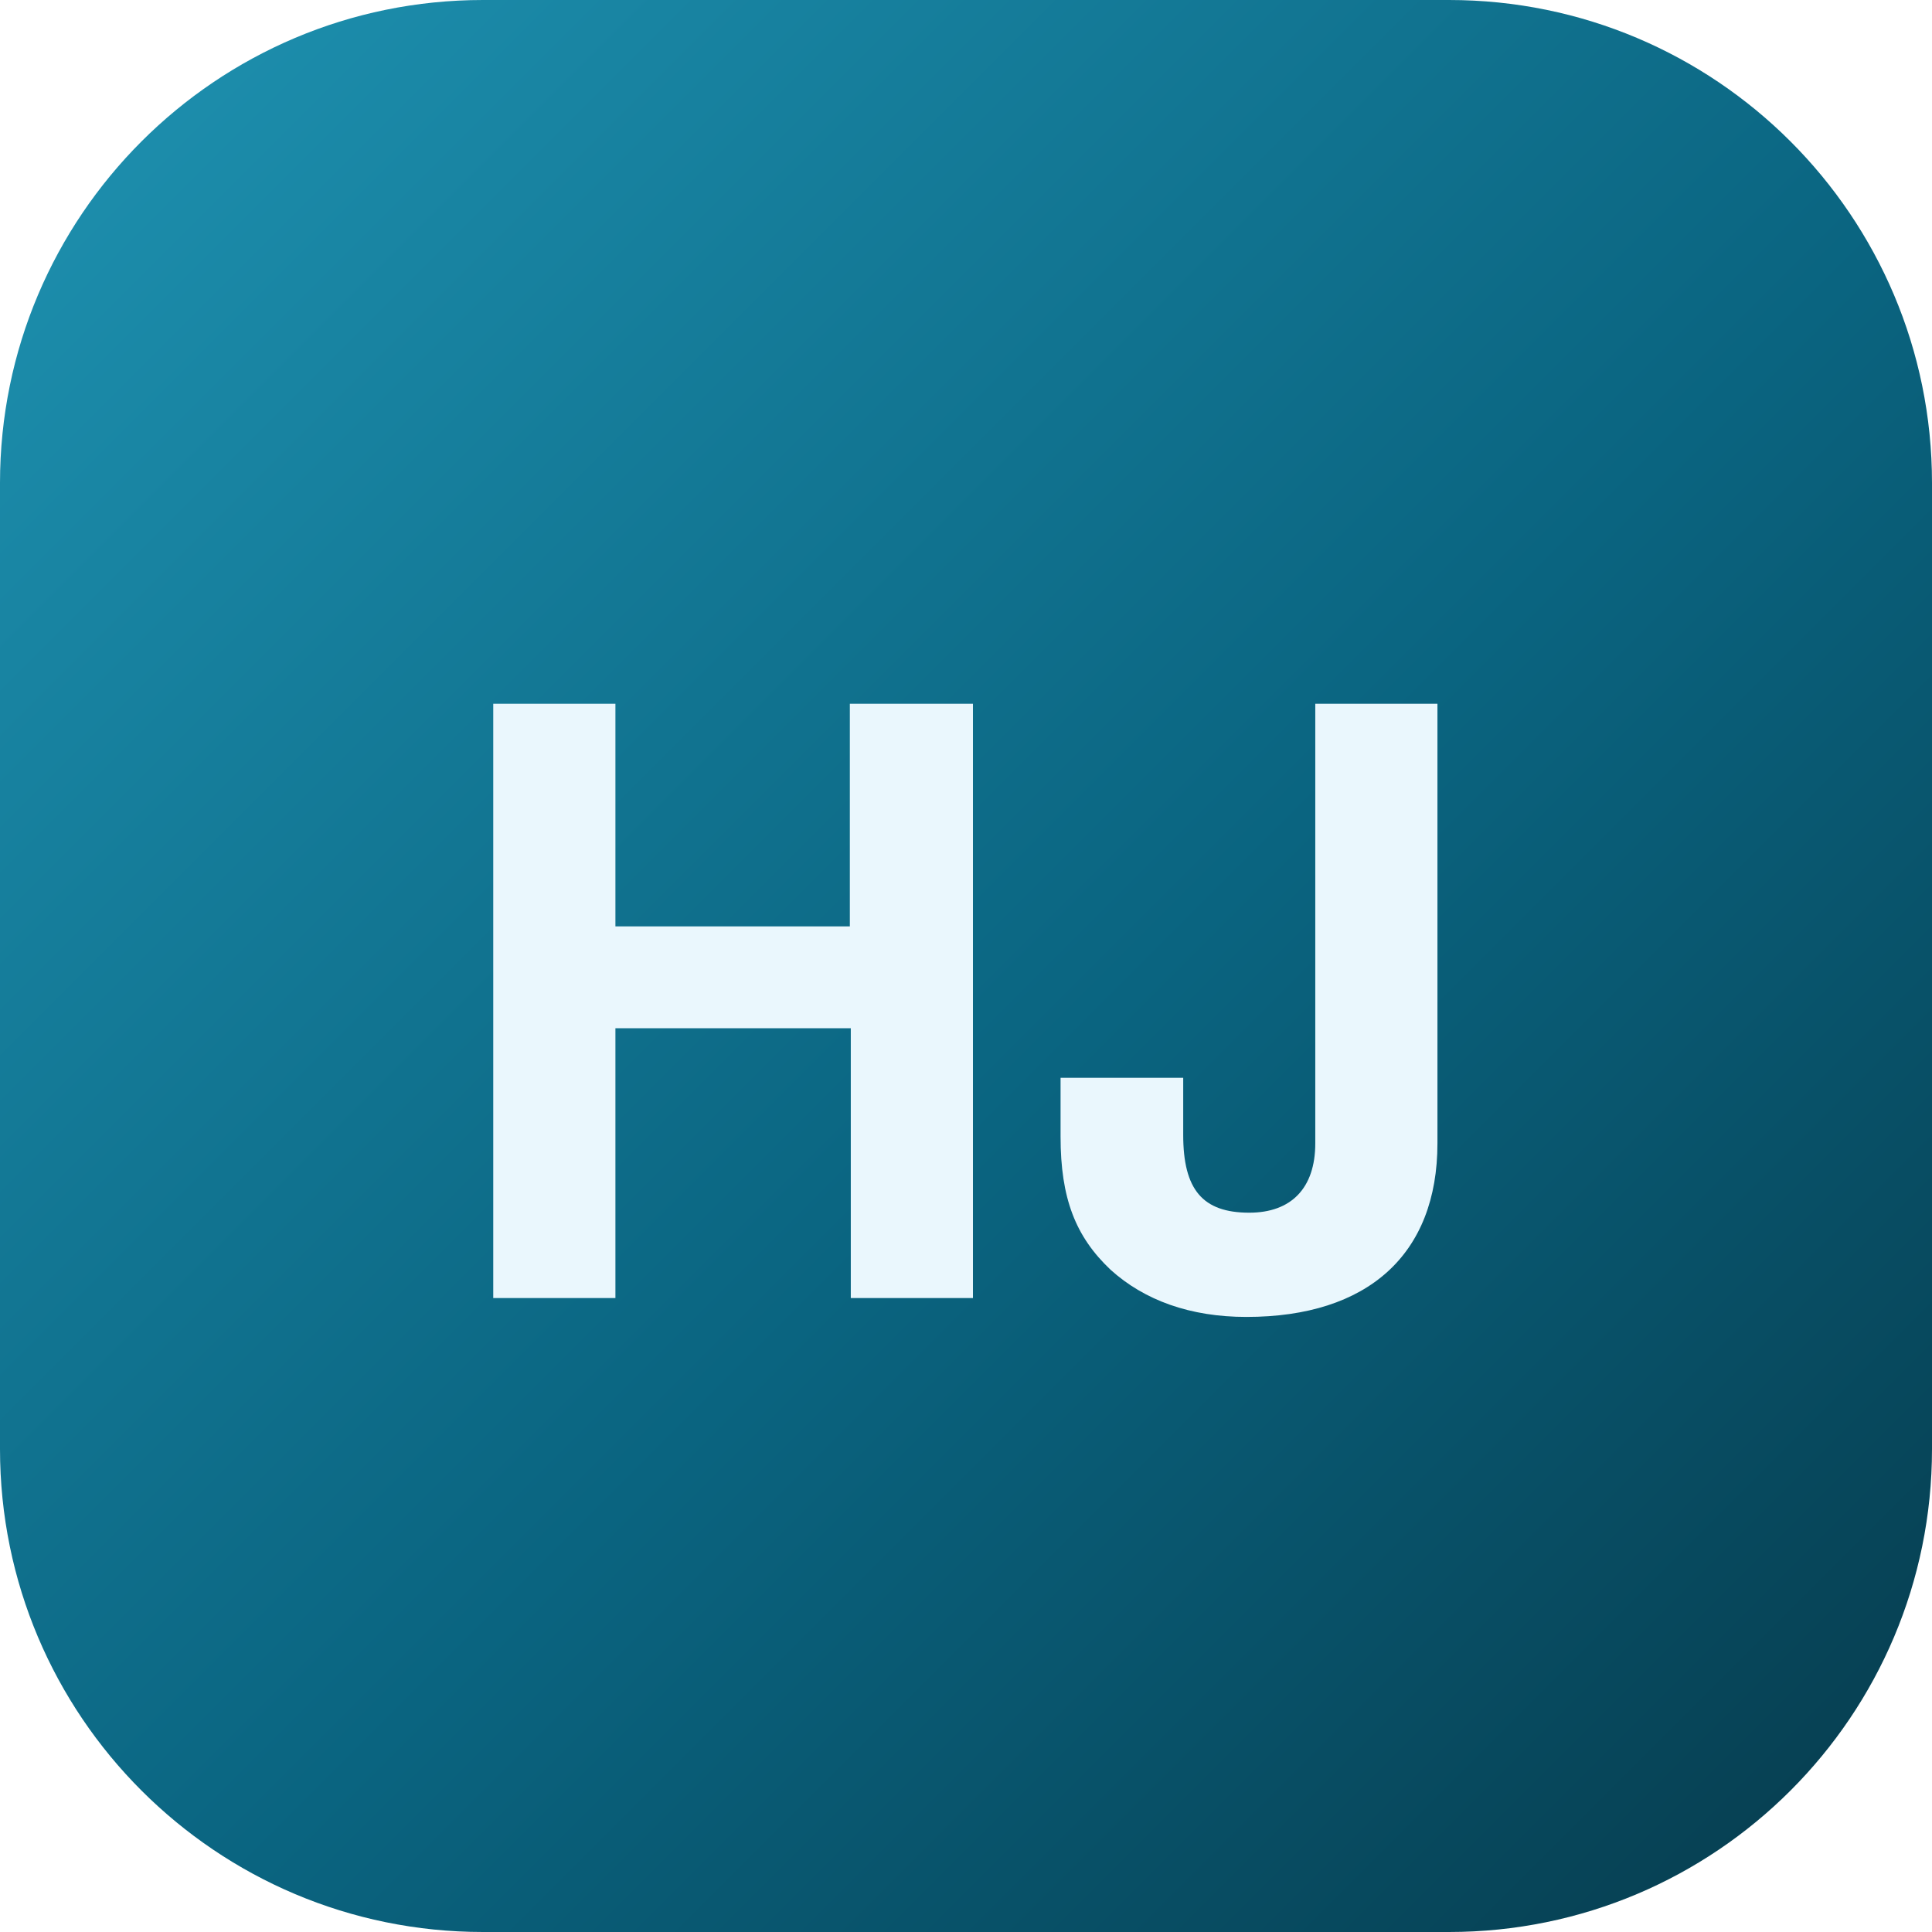
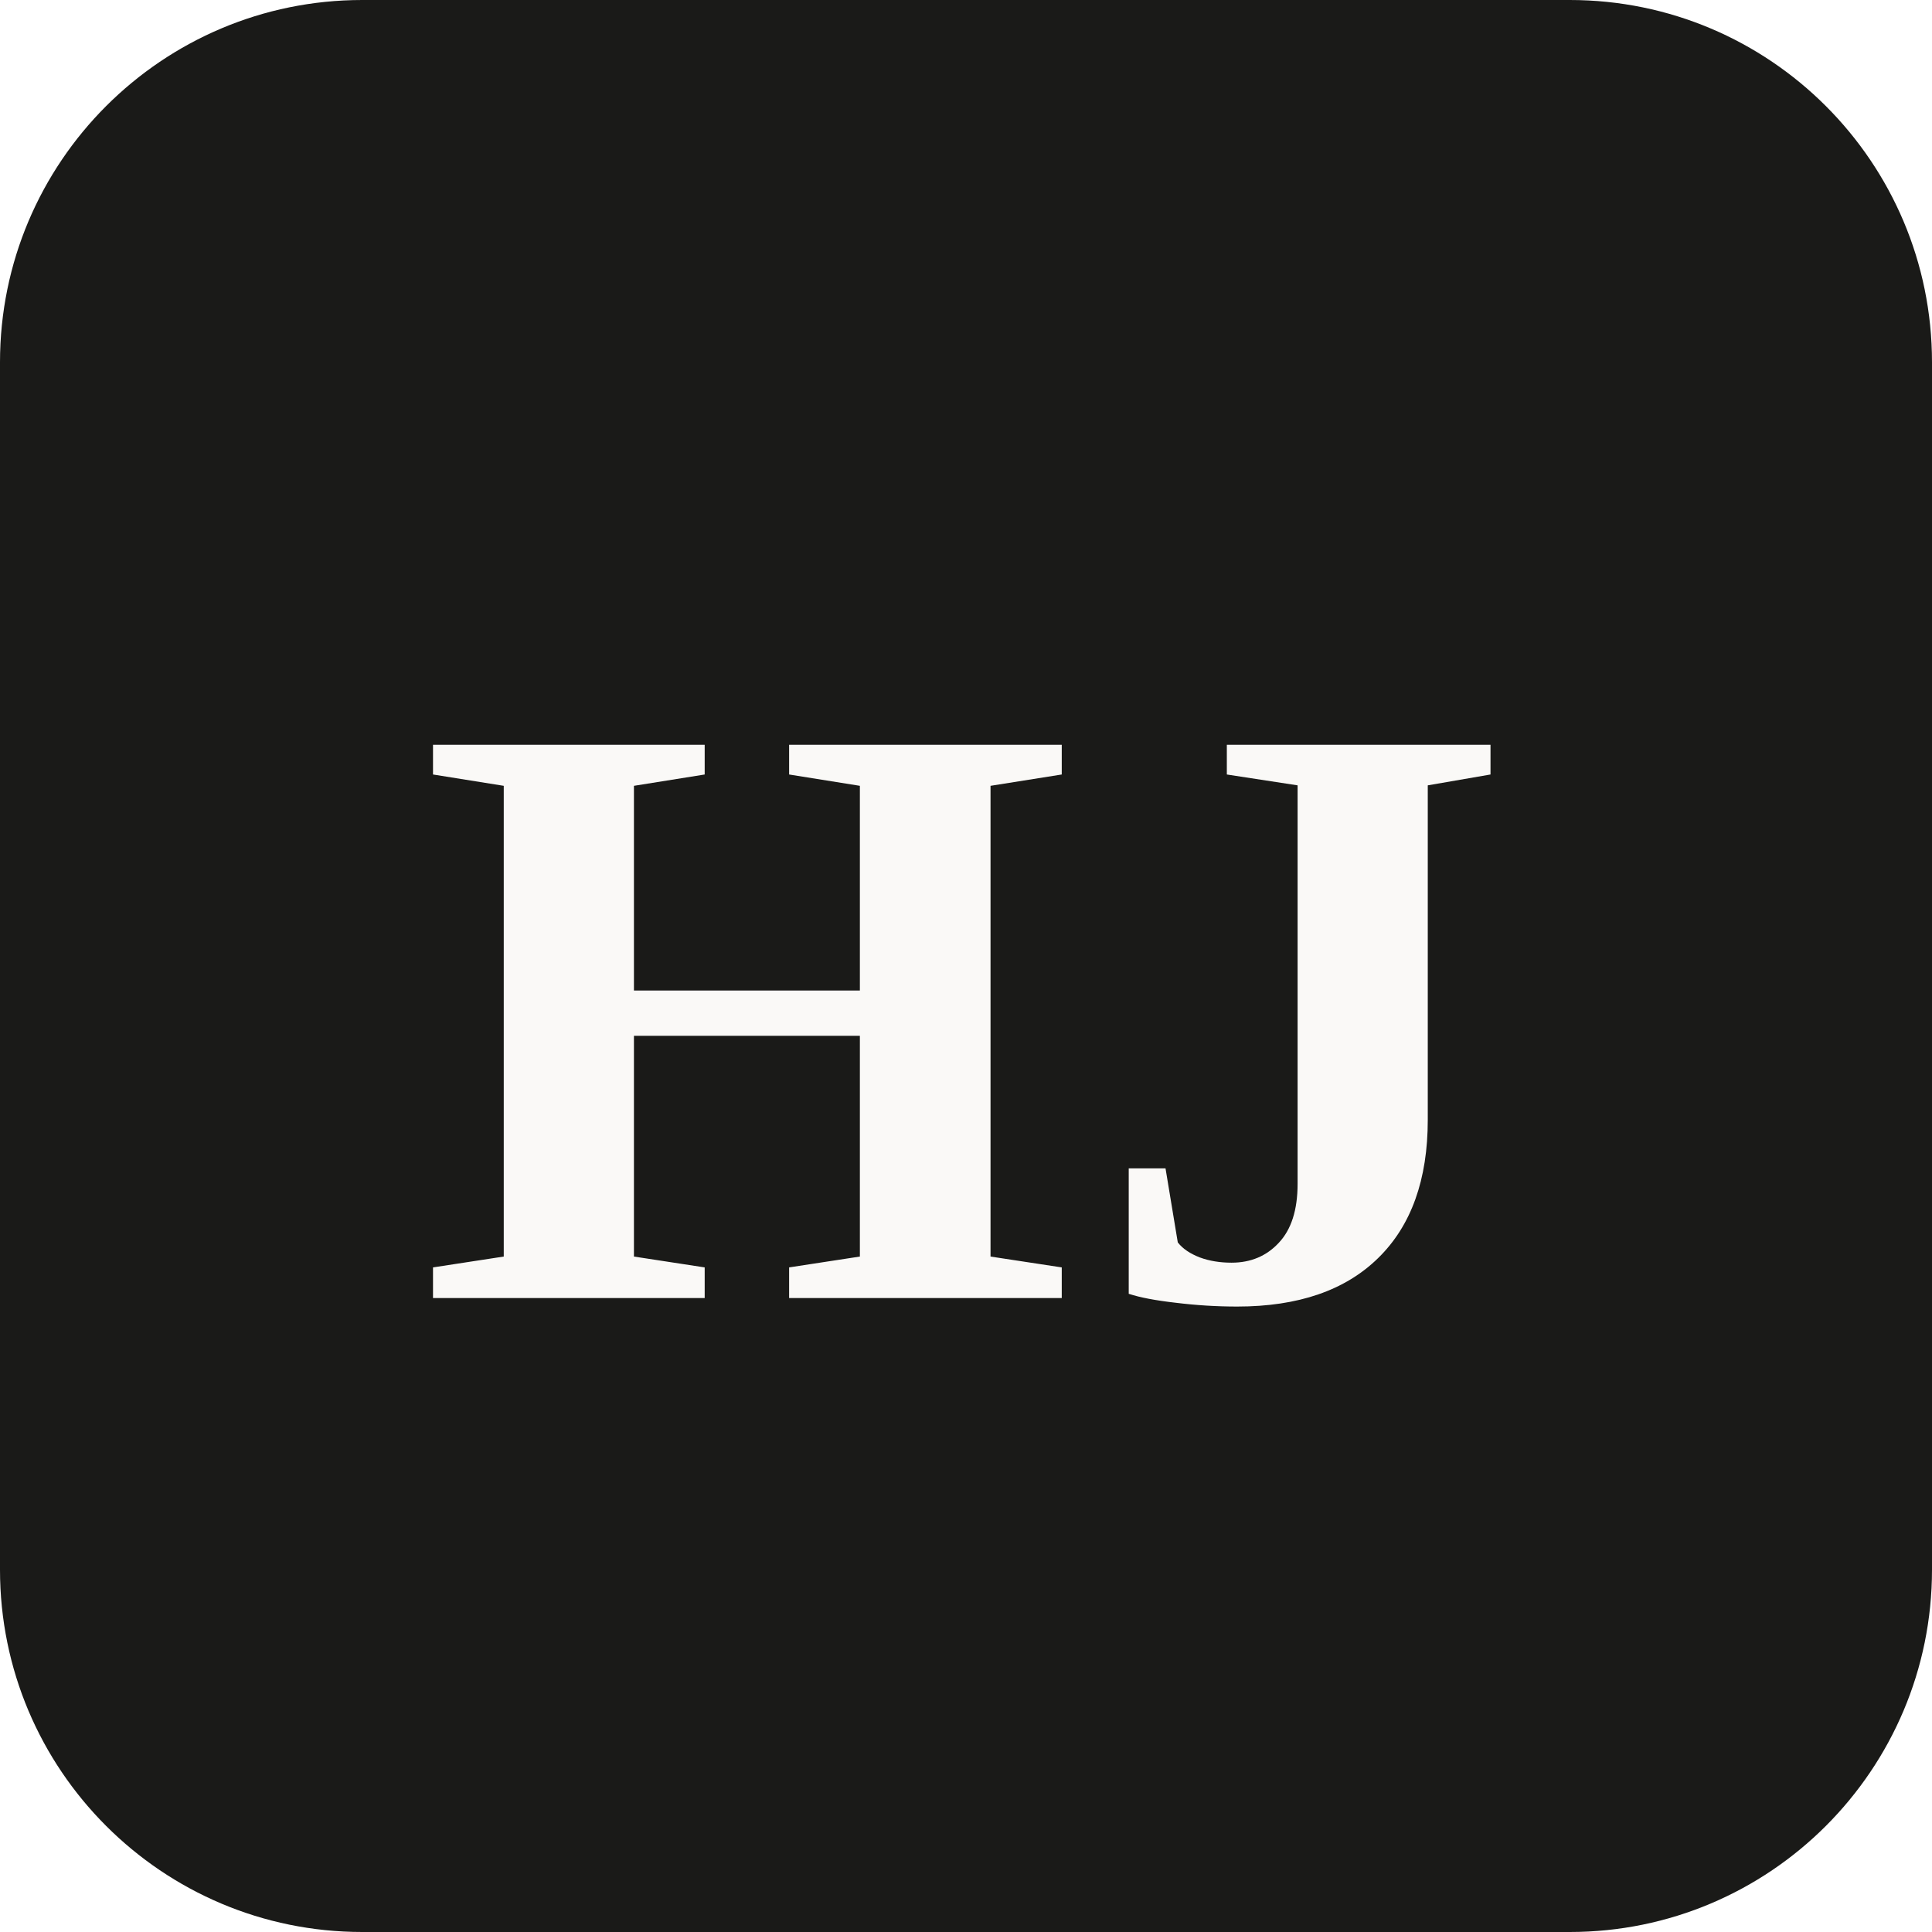
<svg xmlns="http://www.w3.org/2000/svg" viewBox="0 0 64 64" role="img" aria-label="HJ">
-   <defs>
-     <linearGradient id="g" x1="0" y1="0" x2="1" y2="1">
-       <stop offset="0" stop-color="#1f93b2" />
-       <stop offset="0.55" stop-color="#0a6480" />
-       <stop offset="1" stop-color="#063a4b" />
-     </linearGradient>
-   </defs>
-   <rect width="64" height="64" rx="16" fill="url(#g)" />
-   <text x="32" y="43" text-anchor="middle" fill="#eaf7fd" font-family="Sora, Avenir Next, Helvetica, Arial, sans-serif" font-size="27" font-weight="800" letter-spacing="0.5">HJ</text>
+   <rect width="64" height="64" rx="12" fill="#1A1A18" />
+   <text x="32" y="43" text-anchor="middle" fill="#FAF9F7" font-family="Source Serif 4, Iowan Old Style, Georgia, serif" font-size="28" font-weight="700" letter-spacing="0.5">HJ</text>
</svg>
